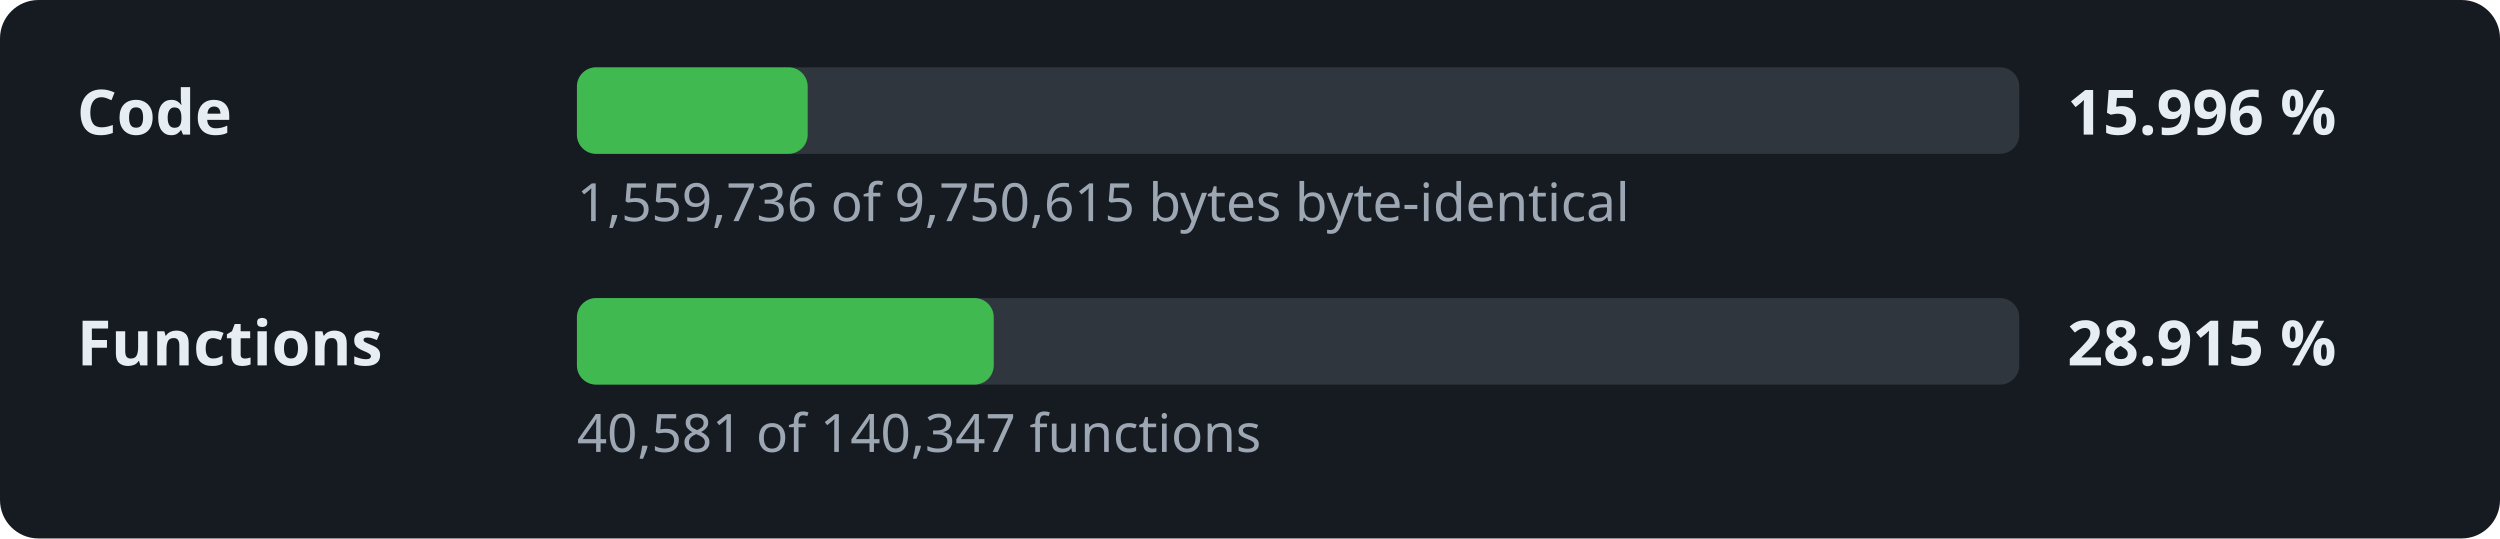
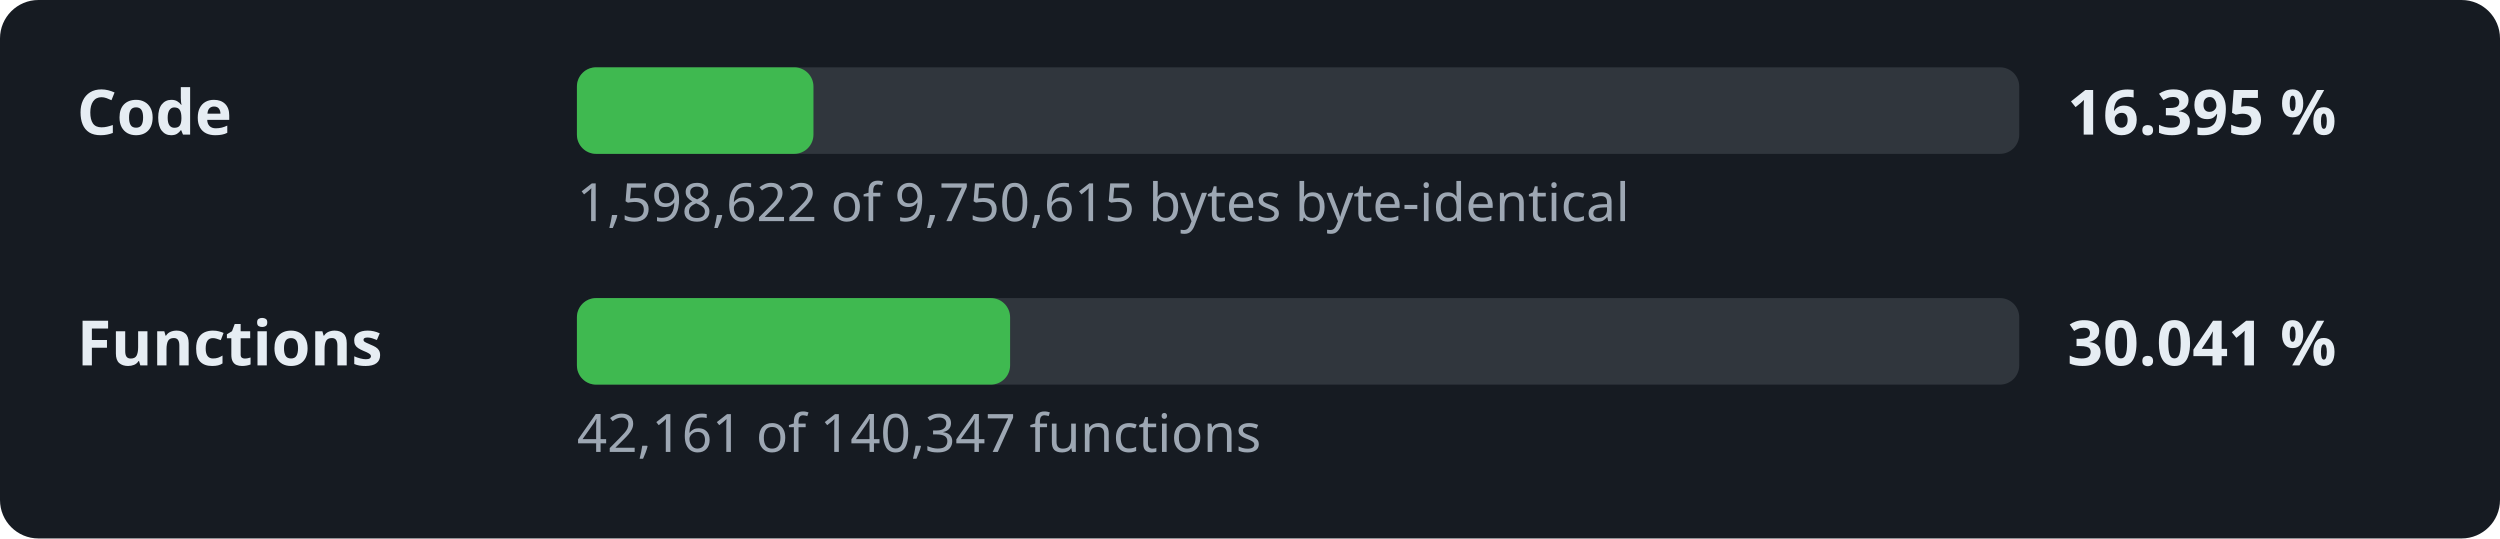
- <svg xmlns="http://www.w3.org/2000/svg" width="520" height="112" viewBox="0 0 520 112" role="img" aria-label="Decompilation progress: 15.996 % of the code">
+ <svg xmlns="http://www.w3.org/2000/svg" width="520" height="112" viewBox="0 0 520 112" role="img" aria-label="Decompilation progress: 16.395 % of the code">
  <style>.l,.v{font:600 13px sans-serif;fill:#e6edf3}.d{font:11px sans-serif;fill:#9da7b3}.t{fill:#30363d}.f{fill:#3fb950}</style>
  <rect width="520" height="112" rx="8" fill="#161b22" />
  <text x="16" y="28" class="l">Code</text>
  <rect x="120" y="14" width="300" height="18" rx="4" class="t" />
-   <rect x="120" y="14" width="48.0" height="18" rx="4" class="f" />
-   <text x="430" y="28" class="v">15.996 %</text>
-   <text x="120" y="46" class="d">1,559,736 of 9,750,615 bytes byte-identical</text>
+   <rect x="120" y="14" width="49.2" height="18" rx="4" class="f" />
+   <text x="430" y="28" class="v">16.395 %</text>
+   <text x="120" y="46" class="d">1,598,622 of 9,750,615 bytes byte-identical</text>
  <text x="16" y="76" class="l">Functions</text>
  <rect x="120" y="62" width="300" height="18" rx="4" class="t" />
-   <rect x="120" y="62" width="86.7" height="18" rx="4" class="f" />
-   <text x="430" y="76" class="v">28.915 %</text>
-   <text x="120" y="94" class="d">40,581 of 140,347 functions</text>
+   <rect x="120" y="62" width="90.1" height="18" rx="4" class="f" />
+   <text x="430" y="76" class="v">30.041 %</text>
+   <text x="120" y="94" class="d">42,161 of 140,347 functions</text>
</svg>
